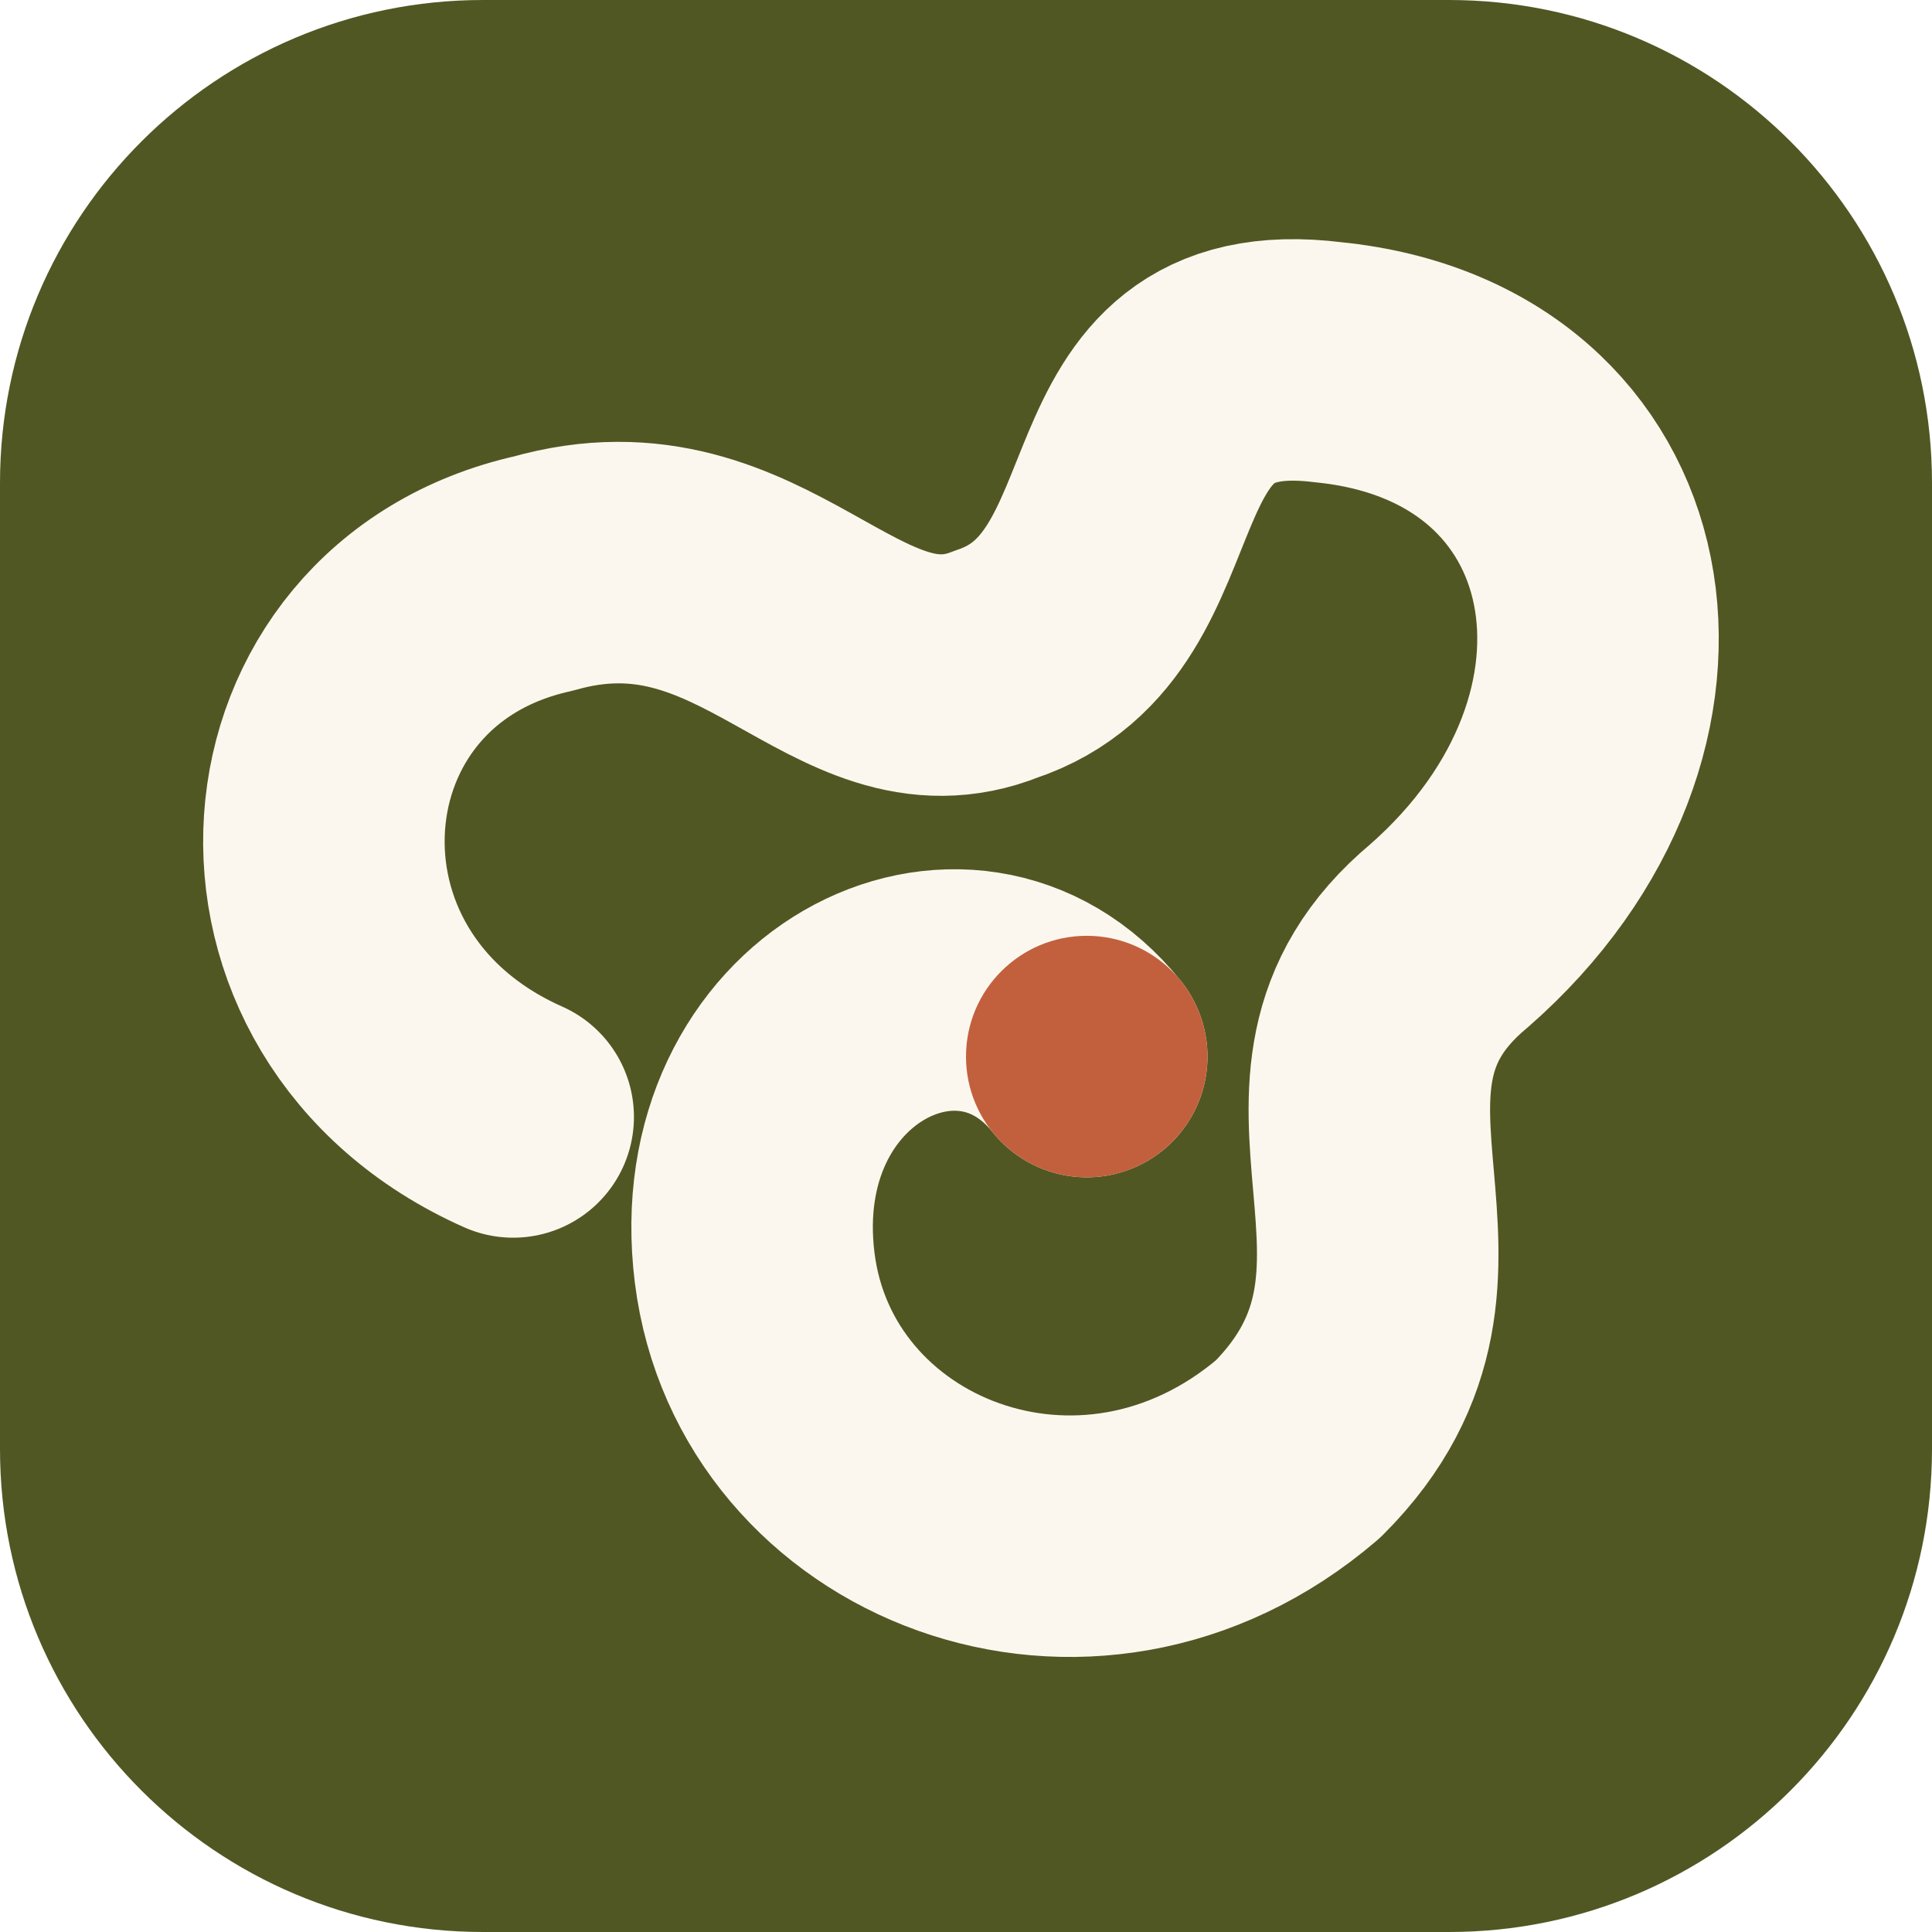
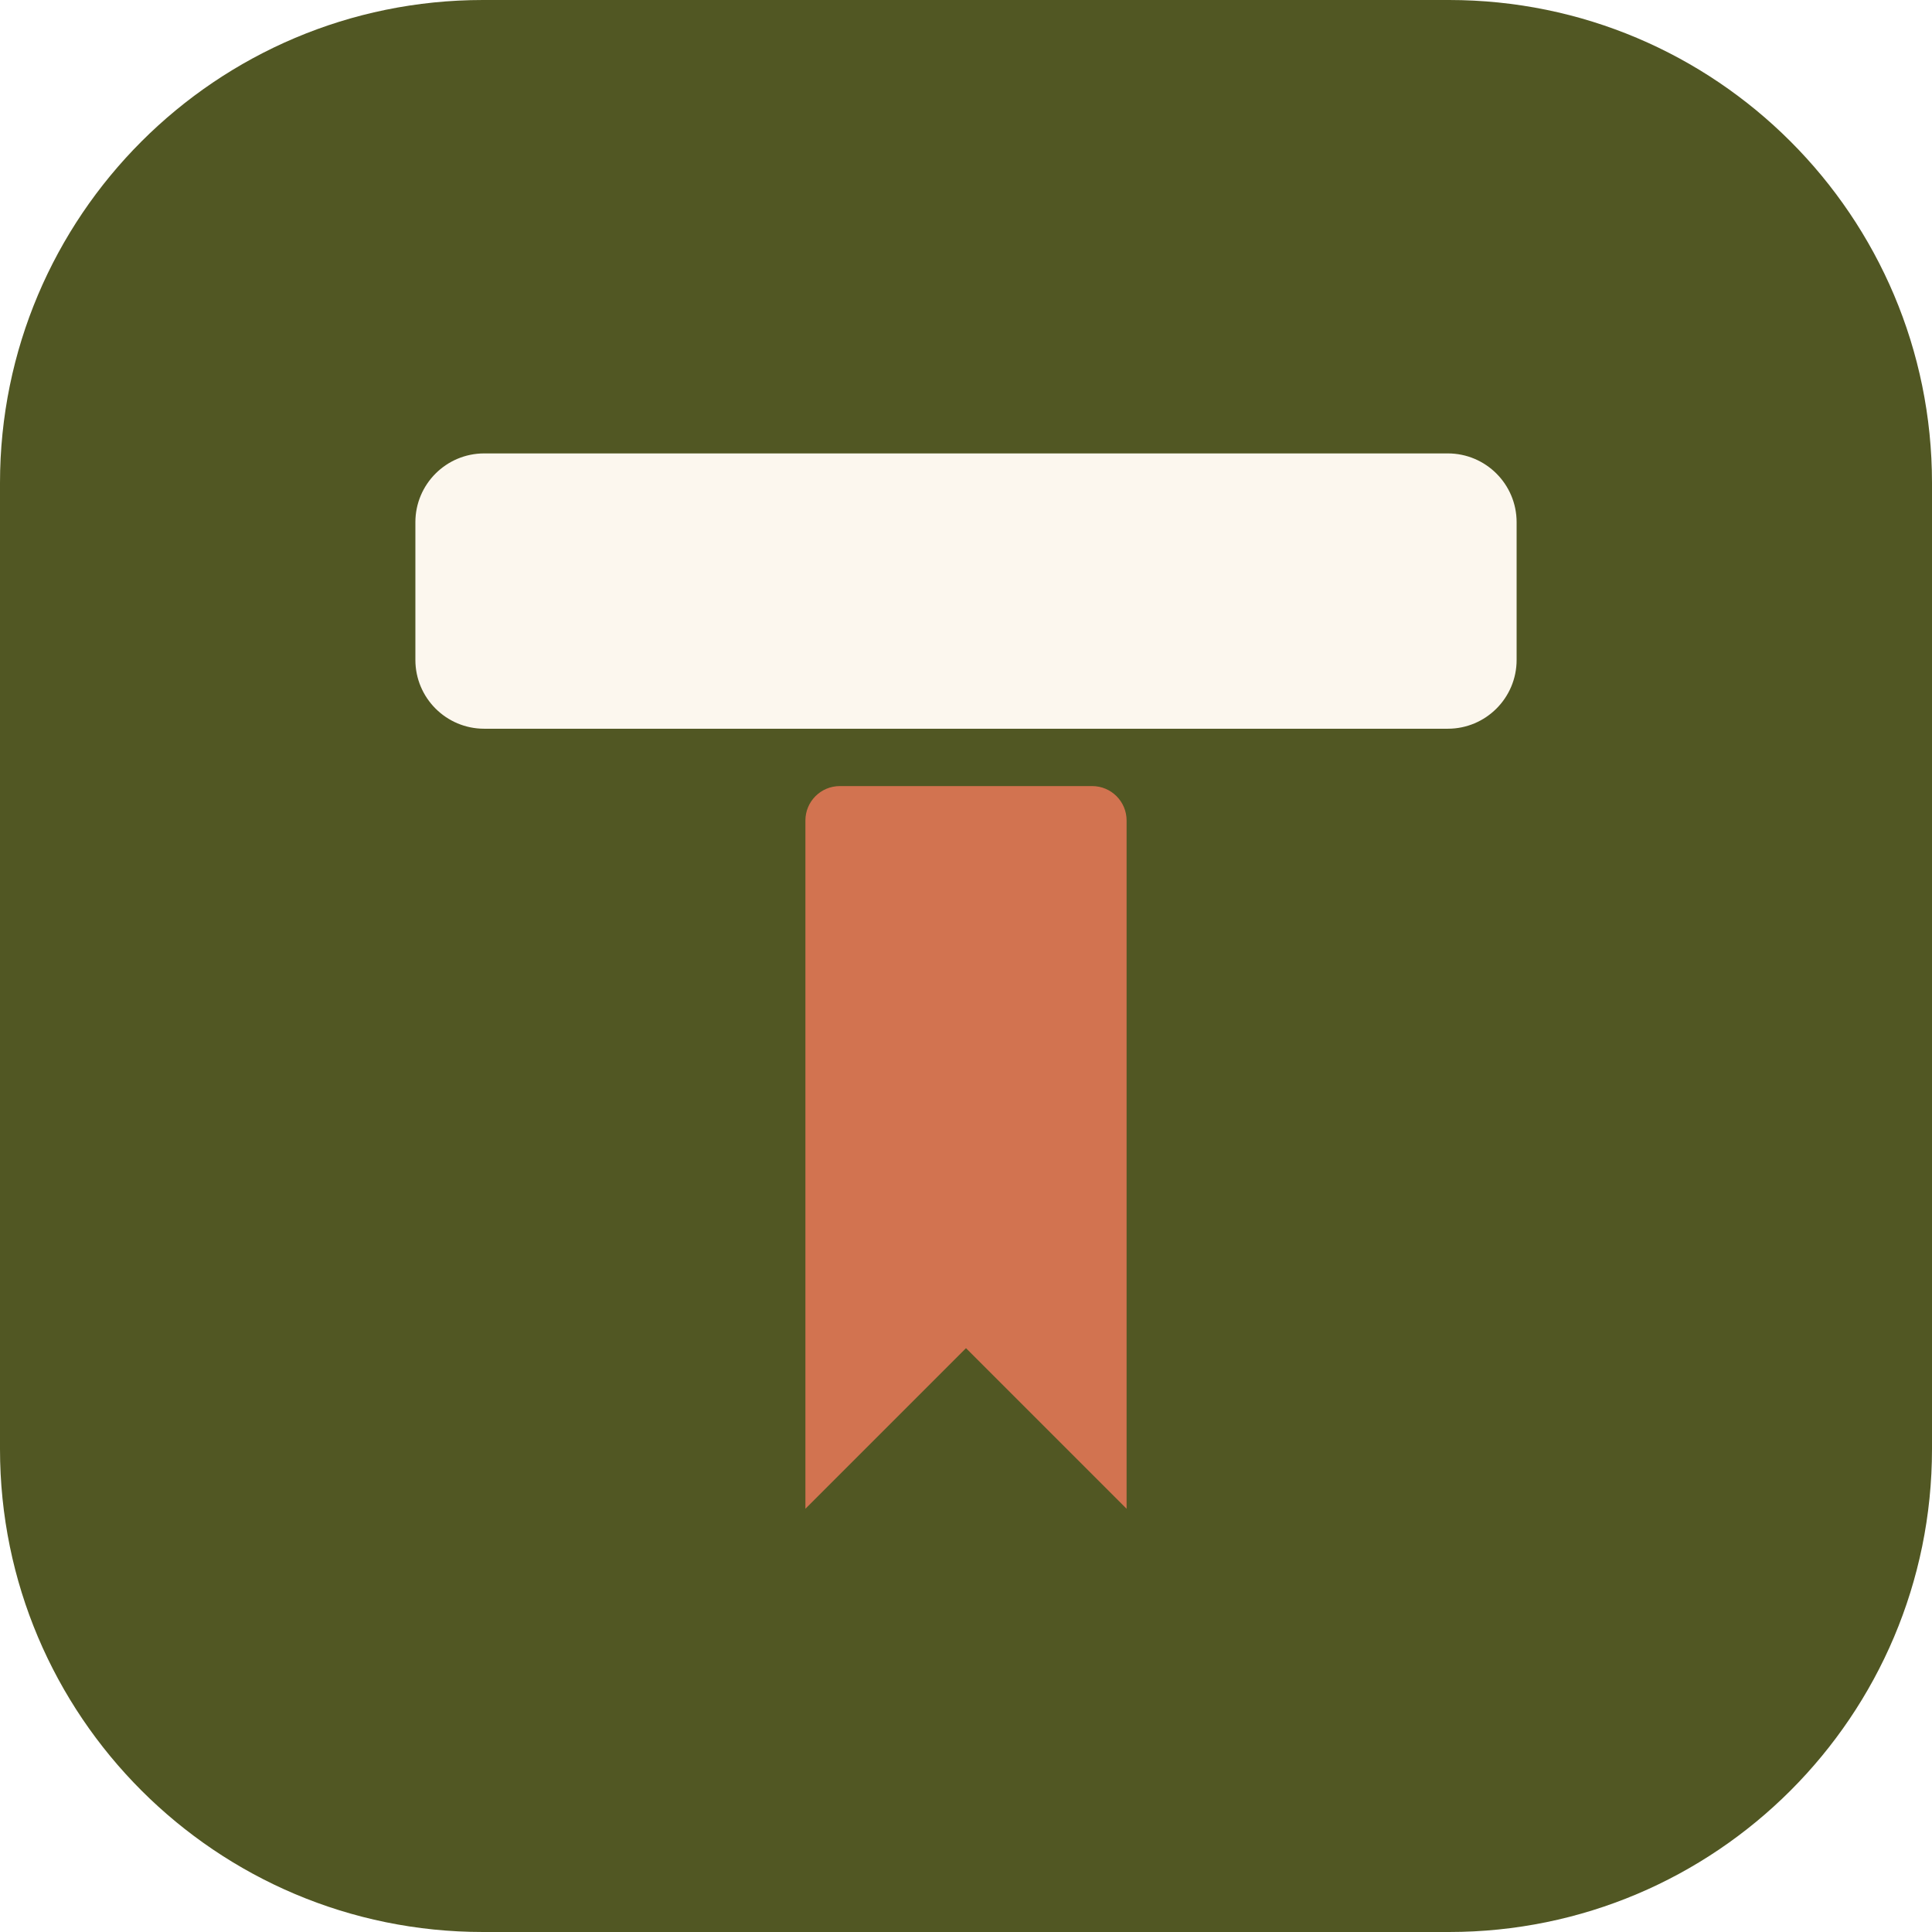
<svg xmlns="http://www.w3.org/2000/svg" width="512" height="512" viewBox="0 0 64 64">
  <rect width="64" height="64" rx="16" fill="#515723" />
-   <g transform="translate(32 32) scale(1) translate(-32 -32)">
-     <path d="M17 37C8 33 9 21 18 19C25 17 28 24 33 22C39 20 36 11 44 12C54 13 56 24 48 31C42 36 49 42 43 48C36 54 26 50 25 42C24 34 32 30 36 35" fill="none" stroke="#fcf7ee" stroke-width="8" stroke-linecap="round" stroke-linejoin="round" />
-     <circle cx="36" cy="35" r="4" fill="#c2603d" />
+   <g transform="translate(32 32.5) scale(0.76) translate(-32 -32)">
+     <path d="M26.5 23.5H37.5A1.5 1.5 0 0 1 39 25V55L32 48L25 55V25A1.5 1.5 0 0 1 26.5 23.5Z" fill="#d27350" />
+     <path d="M11 9H53A3 3 0 0 1 56 12V18A3 3 0 0 1 53 21H11A3 3 0 0 1 8 18V12A3 3 0 0 1 11 9Z" fill="#fcf7ee" />
  </g>
</svg>
